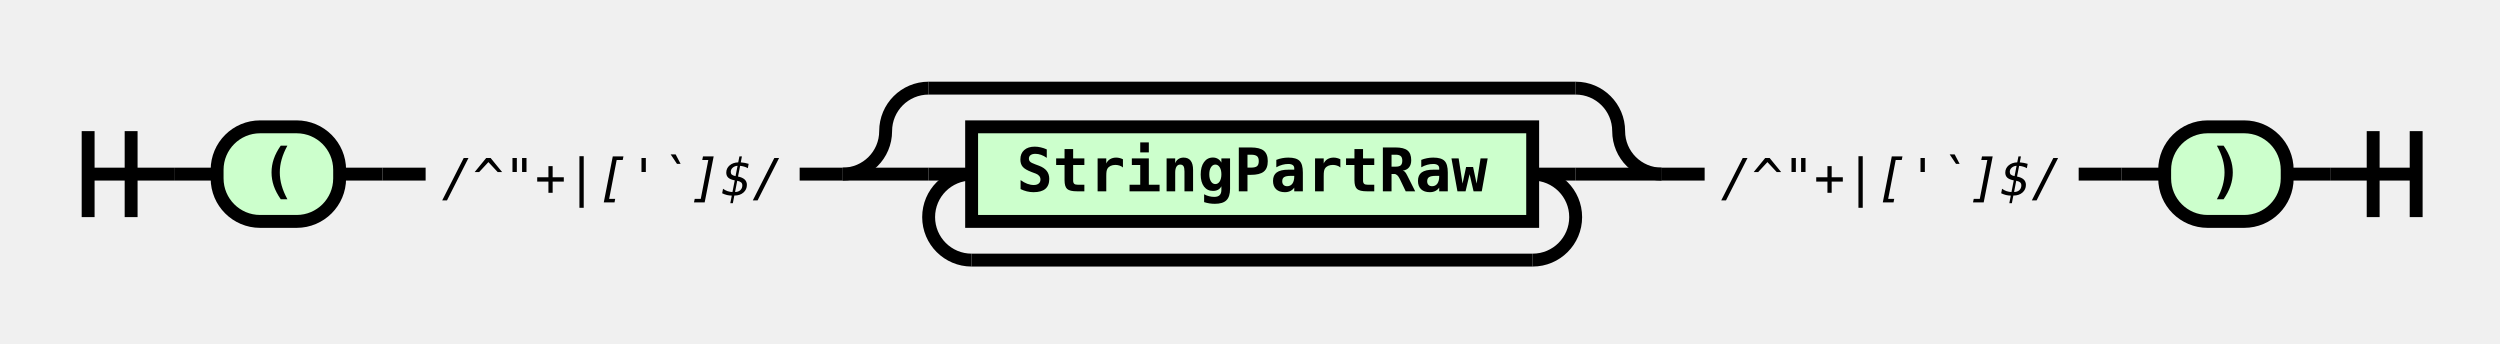
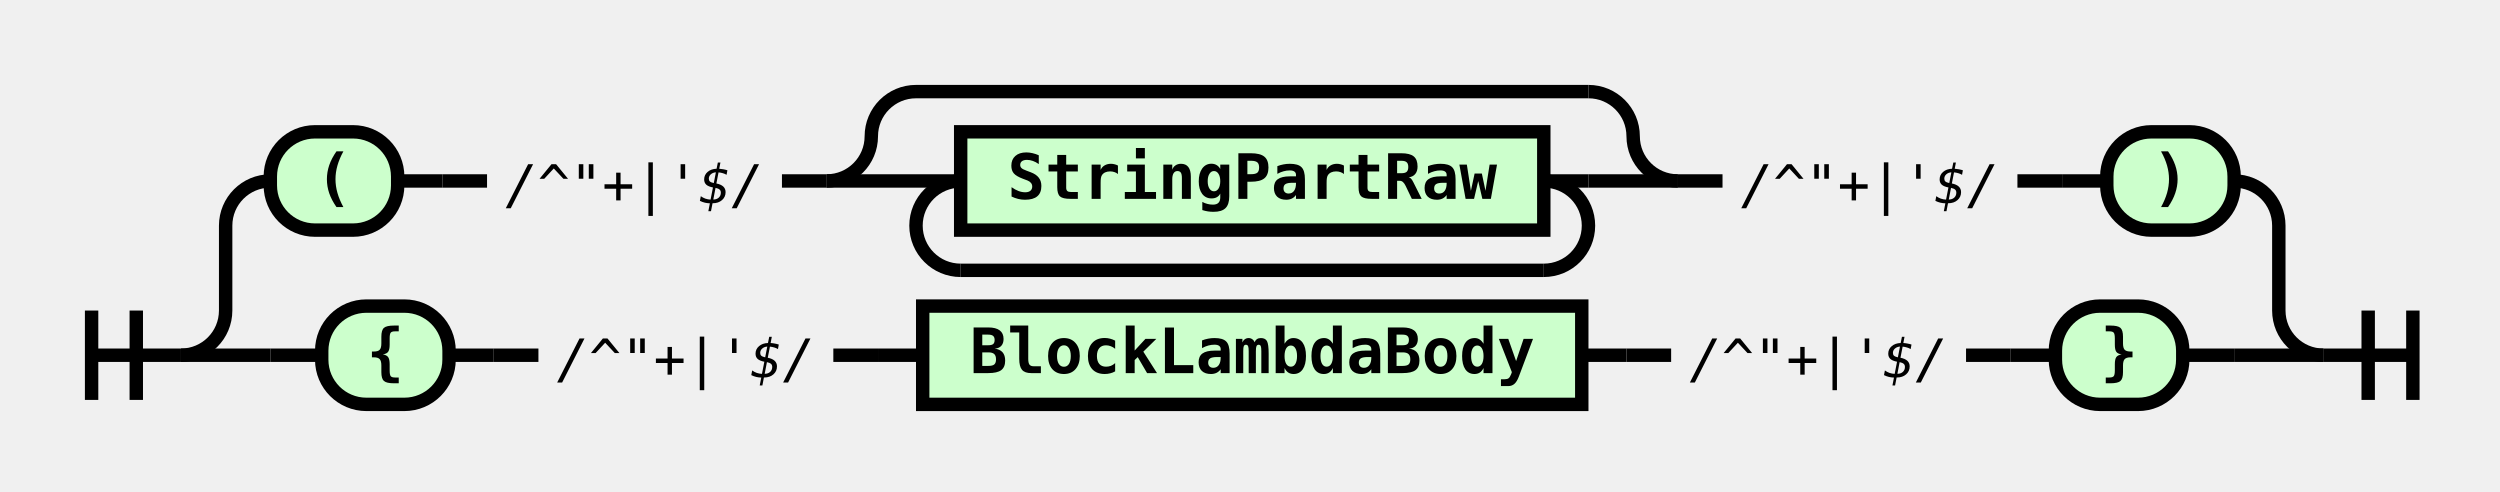
- <svg xmlns="http://www.w3.org/2000/svg" xmlns:xlink="http://www.w3.org/1999/xlink" class="railroad-diagram" width="581.5" height="80" viewBox="0 0 581.5 80" role="img" version="1.1">
+ <svg xmlns="http://www.w3.org/2000/svg" xmlns:xlink="http://www.w3.org/1999/xlink" class="railroad-diagram" width="559.5" height="110" viewBox="0 0 559.5 110" role="img" version="1.1">
  <style>
svg.railroad-diagram {
    background-color: hsl(30,20%,95%);
}
svg.railroad-diagram path {
    stroke-width: 3;
    stroke: black;
    fill: rgba(0,0,0,0);
}
svg.railroad-diagram text {
    font: bold 14px monospace;
    text-anchor: middle;
    white-space: pre;
}
svg.railroad-diagram text.diagram-text {
    font-size: 12px;
}
svg.railroad-diagram text.diagram-arrow {
    font-size: 16px;
}
svg.railroad-diagram text.label {
    text-anchor: start;
}
svg.railroad-diagram text.comment {
    font: italic 12px monospace;
}
svg.railroad-diagram g.non-terminal text {
    /*font-style: italic;*/
}
svg.railroad-diagram rect {
    stroke-width: 3;
    stroke: black;
    fill: hsl(120,100%,90%);
}
svg.railroad-diagram rect.group-box {
    stroke: gray;
    stroke-dasharray: 10 5;
    fill: none;
}
svg.railroad-diagram path.diagram-text {
    stroke-width: 3;
    stroke: black;
    fill: white;
    cursor: help;
}
svg.railroad-diagram g.diagram-text:hover path.diagram-text {
    fill: #eee;
}

</style>
  <g transform="translate(.5 .5)">
    <g>
-       <path d="M20 30v20m10 -20v20m-10 -10h20" />
+       <path d="M20 69v20m10 -20v20m-10 -10h20" />
    </g>
-     <path d="M40 40h10" />
    <g>
-       <path d="M50 40h0" />
-       <path d="M531.5 40h0" />
-       <g class="terminal">
-         <path d="M50 40h0" />
-         <path d="M78.5 40h0" />
-         <rect x="50" y="29" width="28.5" height="22" rx="10" ry="10" />
-         <text x="64.25" y="44">(</text>
+       <path d="M40 79h0" />
+       <path d="M519.5 79h0" />
+       <path d="M40 79a10 10 0 0 0 10 -10v-19a10 10 0 0 1 10 -10" />
+       <g>
+         <path d="M60 40h0" />
+         <path d="M499.5 40h0" />
+         <g class="terminal">
+           <path d="M60 40h0" />
+           <path d="M88.5 40h0" />
+           <rect x="60" y="29" width="28.5" height="22" rx="10" ry="10" />
+           <text x="74.25" y="44">(</text>
+         </g>
+         <path d="M88.5 40h10" />
+         <path d="M98.5 40h10" />
+         <g>
+           <path d="M108.5 40h0" />
+           <path d="M174.5 40h0" />
+           <text x="141.5" y="45" class="comment">/^"+|'$/</text>
+         </g>
+         <path d="M174.5 40h10" />
+         <g>
+           <path d="M184.5 40h0" />
+           <path d="M375 40h0" />
+           <path d="M184.5 40a10 10 0 0 0 10 -10v0a10 10 0 0 1 10 -10" />
+           <g>
+             <path d="M204.5 20h150.5" />
+           </g>
+           <path d="M355 20a10 10 0 0 1 10 10v0a10 10 0 0 0 10 10" />
+           <path d="M184.5 40h20" />
+           <g>
+             <path d="M204.5 40h0" />
+             <path d="M355 40h0" />
+             <path d="M204.5 40h10" />
+             <g class="non-terminal">
+               <path d="M214.5 40h0" />
+               <path d="M345 40h0" />
+               <rect x="214.5" y="29" width="130.5" height="22" />
+               <a xlink:href="/reference/syntax/#syntax-for-stringpartraw">
+                 <text x="279.75" y="44">StringPartRaw</text>
+               </a>
+             </g>
+             <path d="M345 40h10" />
+             <path d="M214.5 40a10 10 0 0 0 -10 10v0a10 10 0 0 0 10 10" />
+             <g>
+               <path d="M214.5 60h130.5" />
+             </g>
+             <path d="M345 60a10 10 0 0 0 10 -10v0a10 10 0 0 0 -10 -10" />
+           </g>
+           <path d="M355 40h20" />
+         </g>
+         <path d="M375 40h10" />
+         <g>
+           <path d="M385 40h0" />
+           <path d="M451 40h0" />
+           <text x="418" y="45" class="comment">/^"+|'$/</text>
+         </g>
+         <path d="M451 40h10" />
+         <path d="M461 40h10" />
+         <g class="terminal">
+           <path d="M471 40h0" />
+           <path d="M499.5 40h0" />
+           <rect x="471" y="29" width="28.5" height="22" rx="10" ry="10" />
+           <text x="485.25" y="44">)</text>
+         </g>
      </g>
-       <path d="M78.5 40h10" />
-       <path d="M88.5 40h10" />
+       <path d="M499.5 40a10 10 0 0 1 10 10v19a10 10 0 0 0 10 10" />
+       <path d="M40 79h20" />
      <g>
-         <path d="M98.5 40h0" />
-         <path d="M185.5 40h0" />
-         <text x="142" y="45" class="comment">/^"+|['`]$/</text>
+         <path d="M60 79h11.5" />
+         <path d="M488 79h11.5" />
+         <g class="terminal">
+           <path d="M71.5 79h0" />
+           <path d="M100 79h0" />
+           <rect x="71.5" y="68" width="28.5" height="22" rx="10" ry="10" />
+           <text x="85.75" y="83">{</text>
+         </g>
+         <path d="M100 79h10" />
+         <path d="M110 79h10" />
+         <g>
+           <path d="M120 79h0" />
+           <path d="M186 79h0" />
+           <text x="153" y="84" class="comment">/^"+|'$/</text>
+         </g>
+         <path d="M186 79h10" />
+         <path d="M196 79h10" />
+         <g class="non-terminal">
+           <path d="M206 79h0" />
+           <path d="M353.5 79h0" />
+           <rect x="206" y="68" width="147.5" height="22" />
+           <a xlink:href="/reference/syntax/#syntax-for-blocklambdabody">
+             <text x="279.75" y="83">BlockLambdaBody</text>
+           </a>
+         </g>
+         <path d="M353.5 79h10" />
+         <path d="M363.5 79h10" />
+         <g>
+           <path d="M373.5 79h0" />
+           <path d="M439.5 79h0" />
+           <text x="406.5" y="84" class="comment">/^"+|'$/</text>
+         </g>
+         <path d="M439.5 79h10" />
+         <path d="M449.5 79h10" />
+         <g class="terminal">
+           <path d="M459.5 79h0" />
+           <path d="M488 79h0" />
+           <rect x="459.5" y="68" width="28.5" height="22" rx="10" ry="10" />
+           <text x="473.75" y="83">}</text>
+         </g>
      </g>
-       <path d="M185.5 40h10" />
-       <g>
-         <path d="M195.5 40h0" />
-         <path d="M386 40h0" />
-         <path d="M195.5 40a10 10 0 0 0 10 -10v0a10 10 0 0 1 10 -10" />
-         <g>
-           <path d="M215.5 20h150.5" />
-         </g>
-         <path d="M366 20a10 10 0 0 1 10 10v0a10 10 0 0 0 10 10" />
-         <path d="M195.5 40h20" />
-         <g>
-           <path d="M215.5 40h0" />
-           <path d="M366 40h0" />
-           <path d="M215.5 40h10" />
-           <g class="non-terminal">
-             <path d="M225.5 40h0" />
-             <path d="M356 40h0" />
-             <rect x="225.5" y="29" width="130.5" height="22" />
-             <a xlink:href="/reference/syntax/#syntax-for-stringpartraw">
-               <text x="290.75" y="44">StringPartRaw</text>
-             </a>
-           </g>
-           <path d="M356 40h10" />
-           <path d="M225.5 40a10 10 0 0 0 -10 10v0a10 10 0 0 0 10 10" />
-           <g>
-             <path d="M225.5 60h130.5" />
-           </g>
-           <path d="M356 60a10 10 0 0 0 10 -10v0a10 10 0 0 0 -10 -10" />
-         </g>
-         <path d="M366 40h20" />
-       </g>
-       <path d="M386 40h10" />
-       <g>
-         <path d="M396 40h0" />
-         <path d="M483 40h0" />
-         <text x="439.5" y="45" class="comment">/^"+|['`]$/</text>
-       </g>
-       <path d="M483 40h10" />
-       <path d="M493 40h10" />
-       <g class="terminal">
-         <path d="M503 40h0" />
-         <path d="M531.5 40h0" />
-         <rect x="503" y="29" width="28.5" height="22" rx="10" ry="10" />
-         <text x="517.25" y="44">)</text>
-       </g>
+       <path d="M499.5 79h20" />
    </g>
-     <path d="M531.5 40h10" />
-     <path d="M 541.5 40 h 20 m -10 -10 v 20 m 10 -20 v 20" />
+     <path d="M 519.5 79 h 20 m -10 -10 v 20 m 10 -20 v 20" />
  </g>
</svg>
